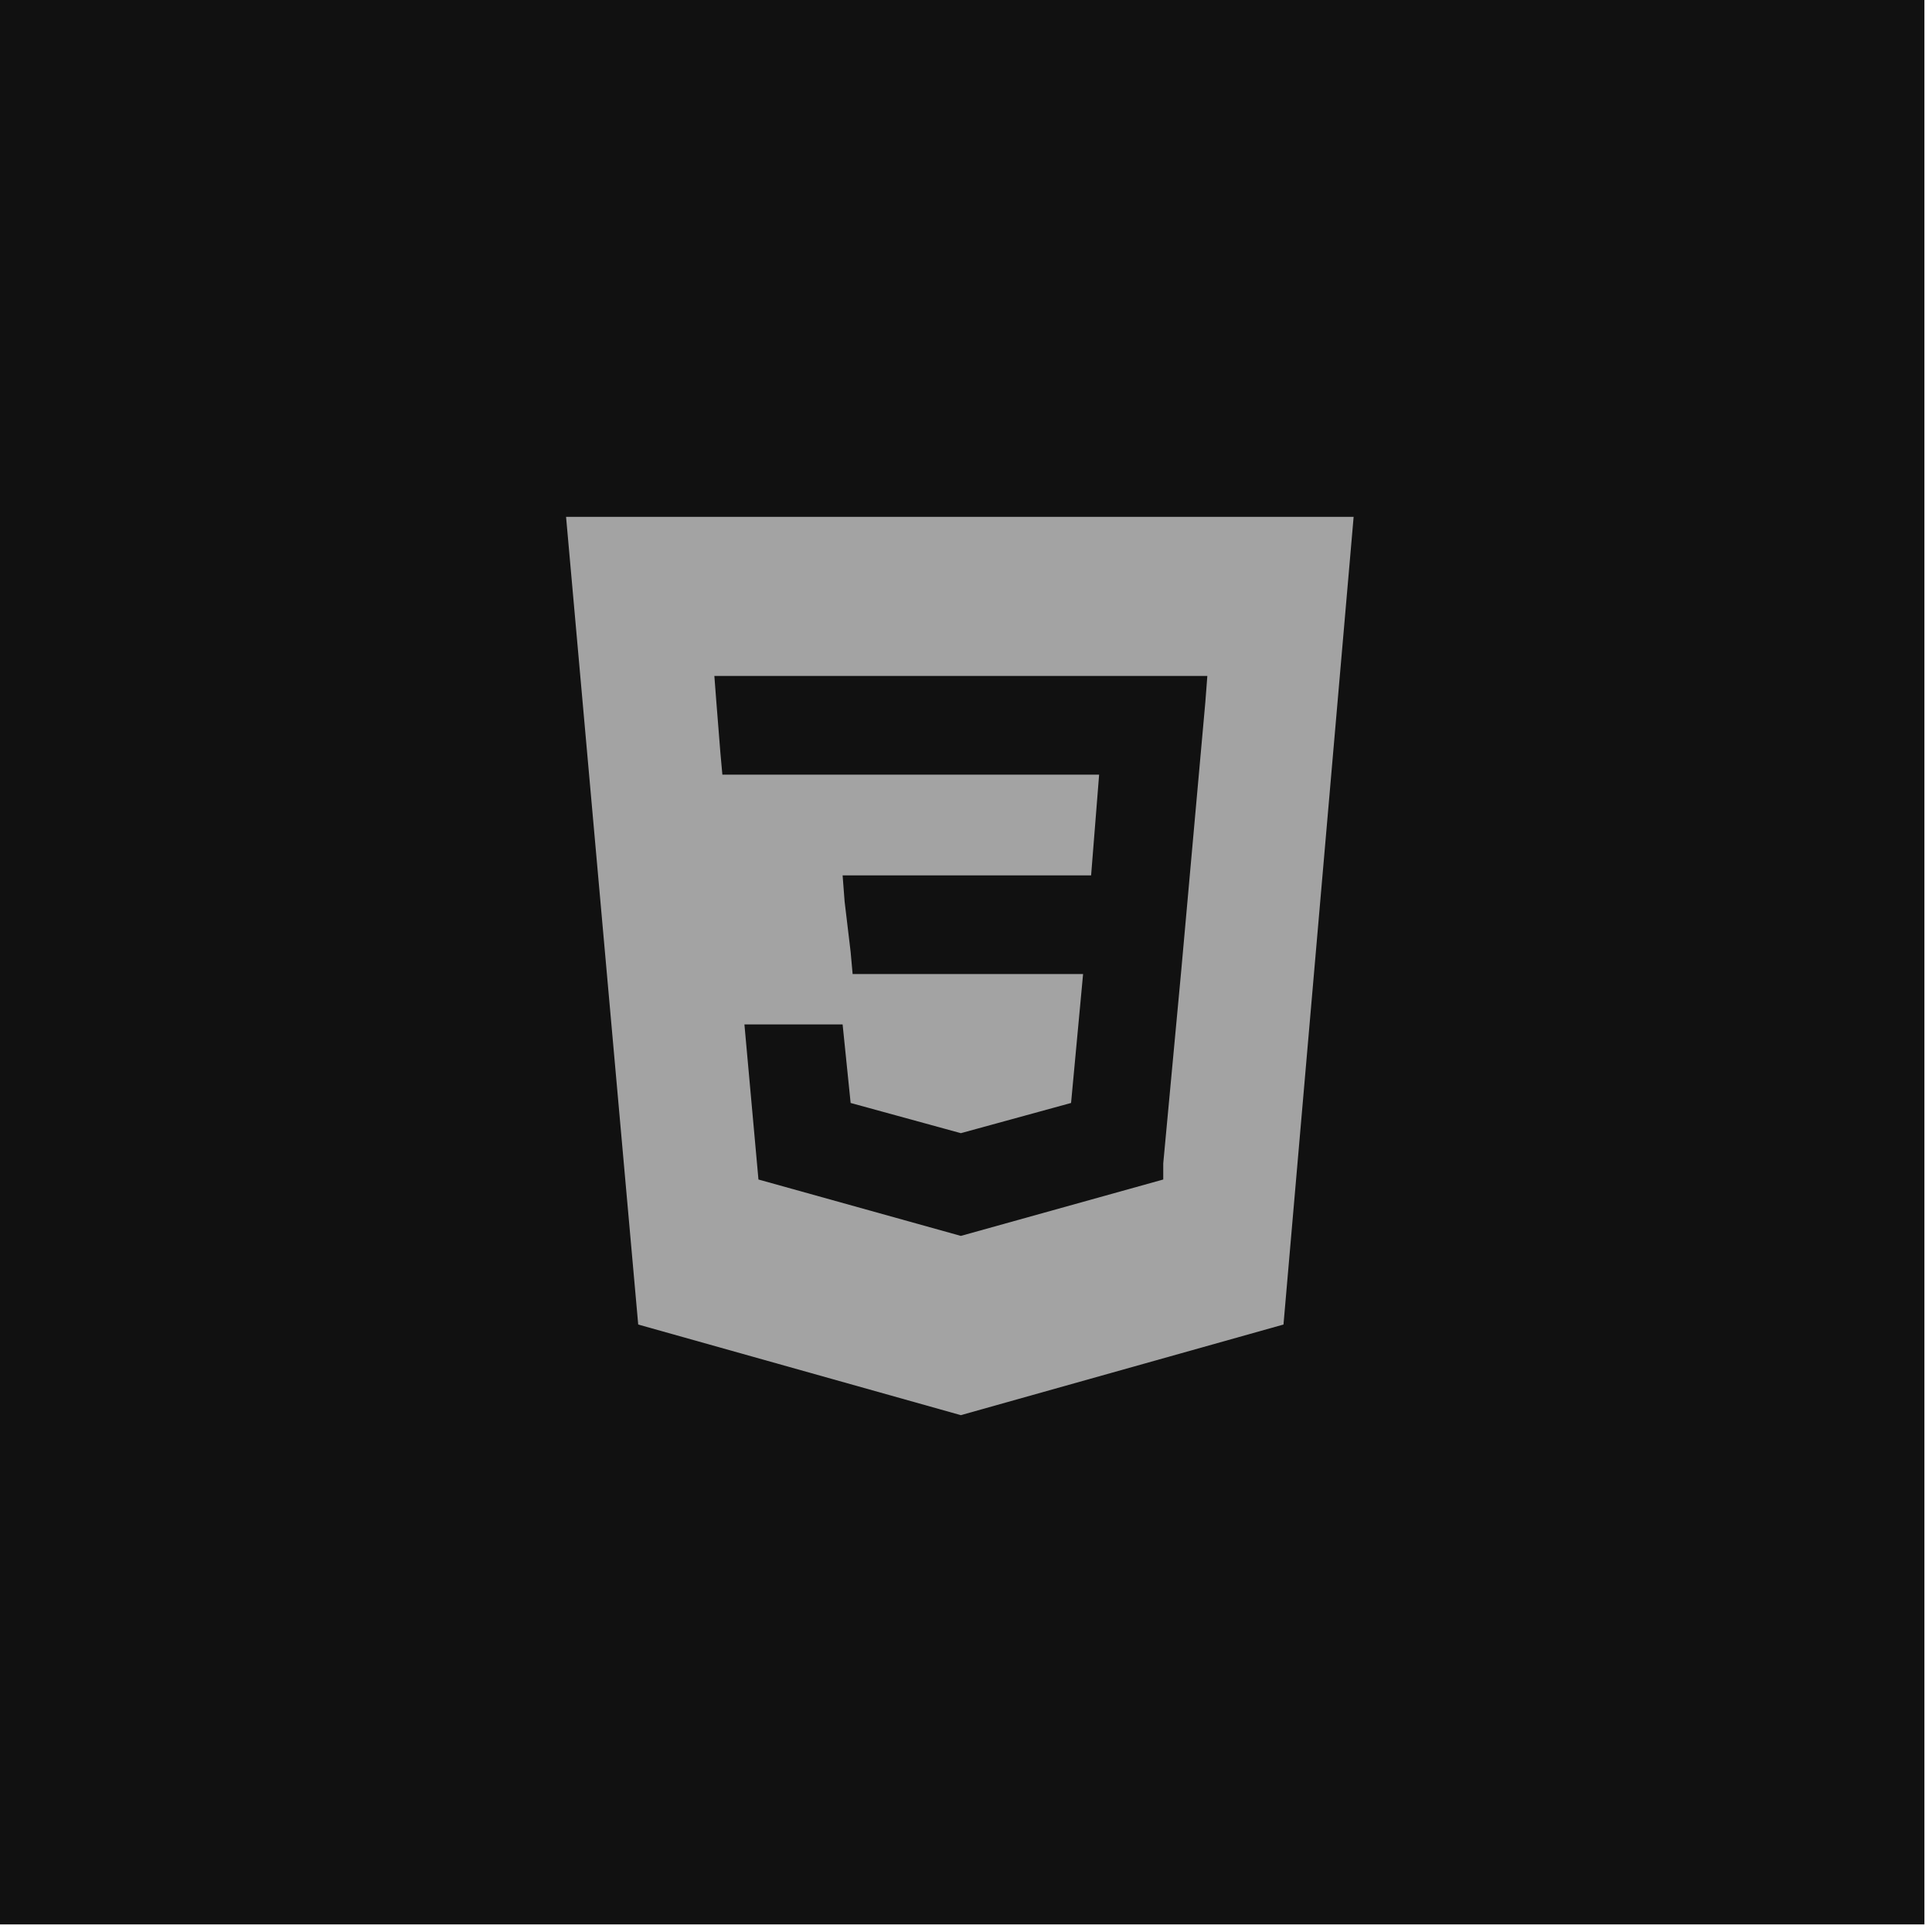
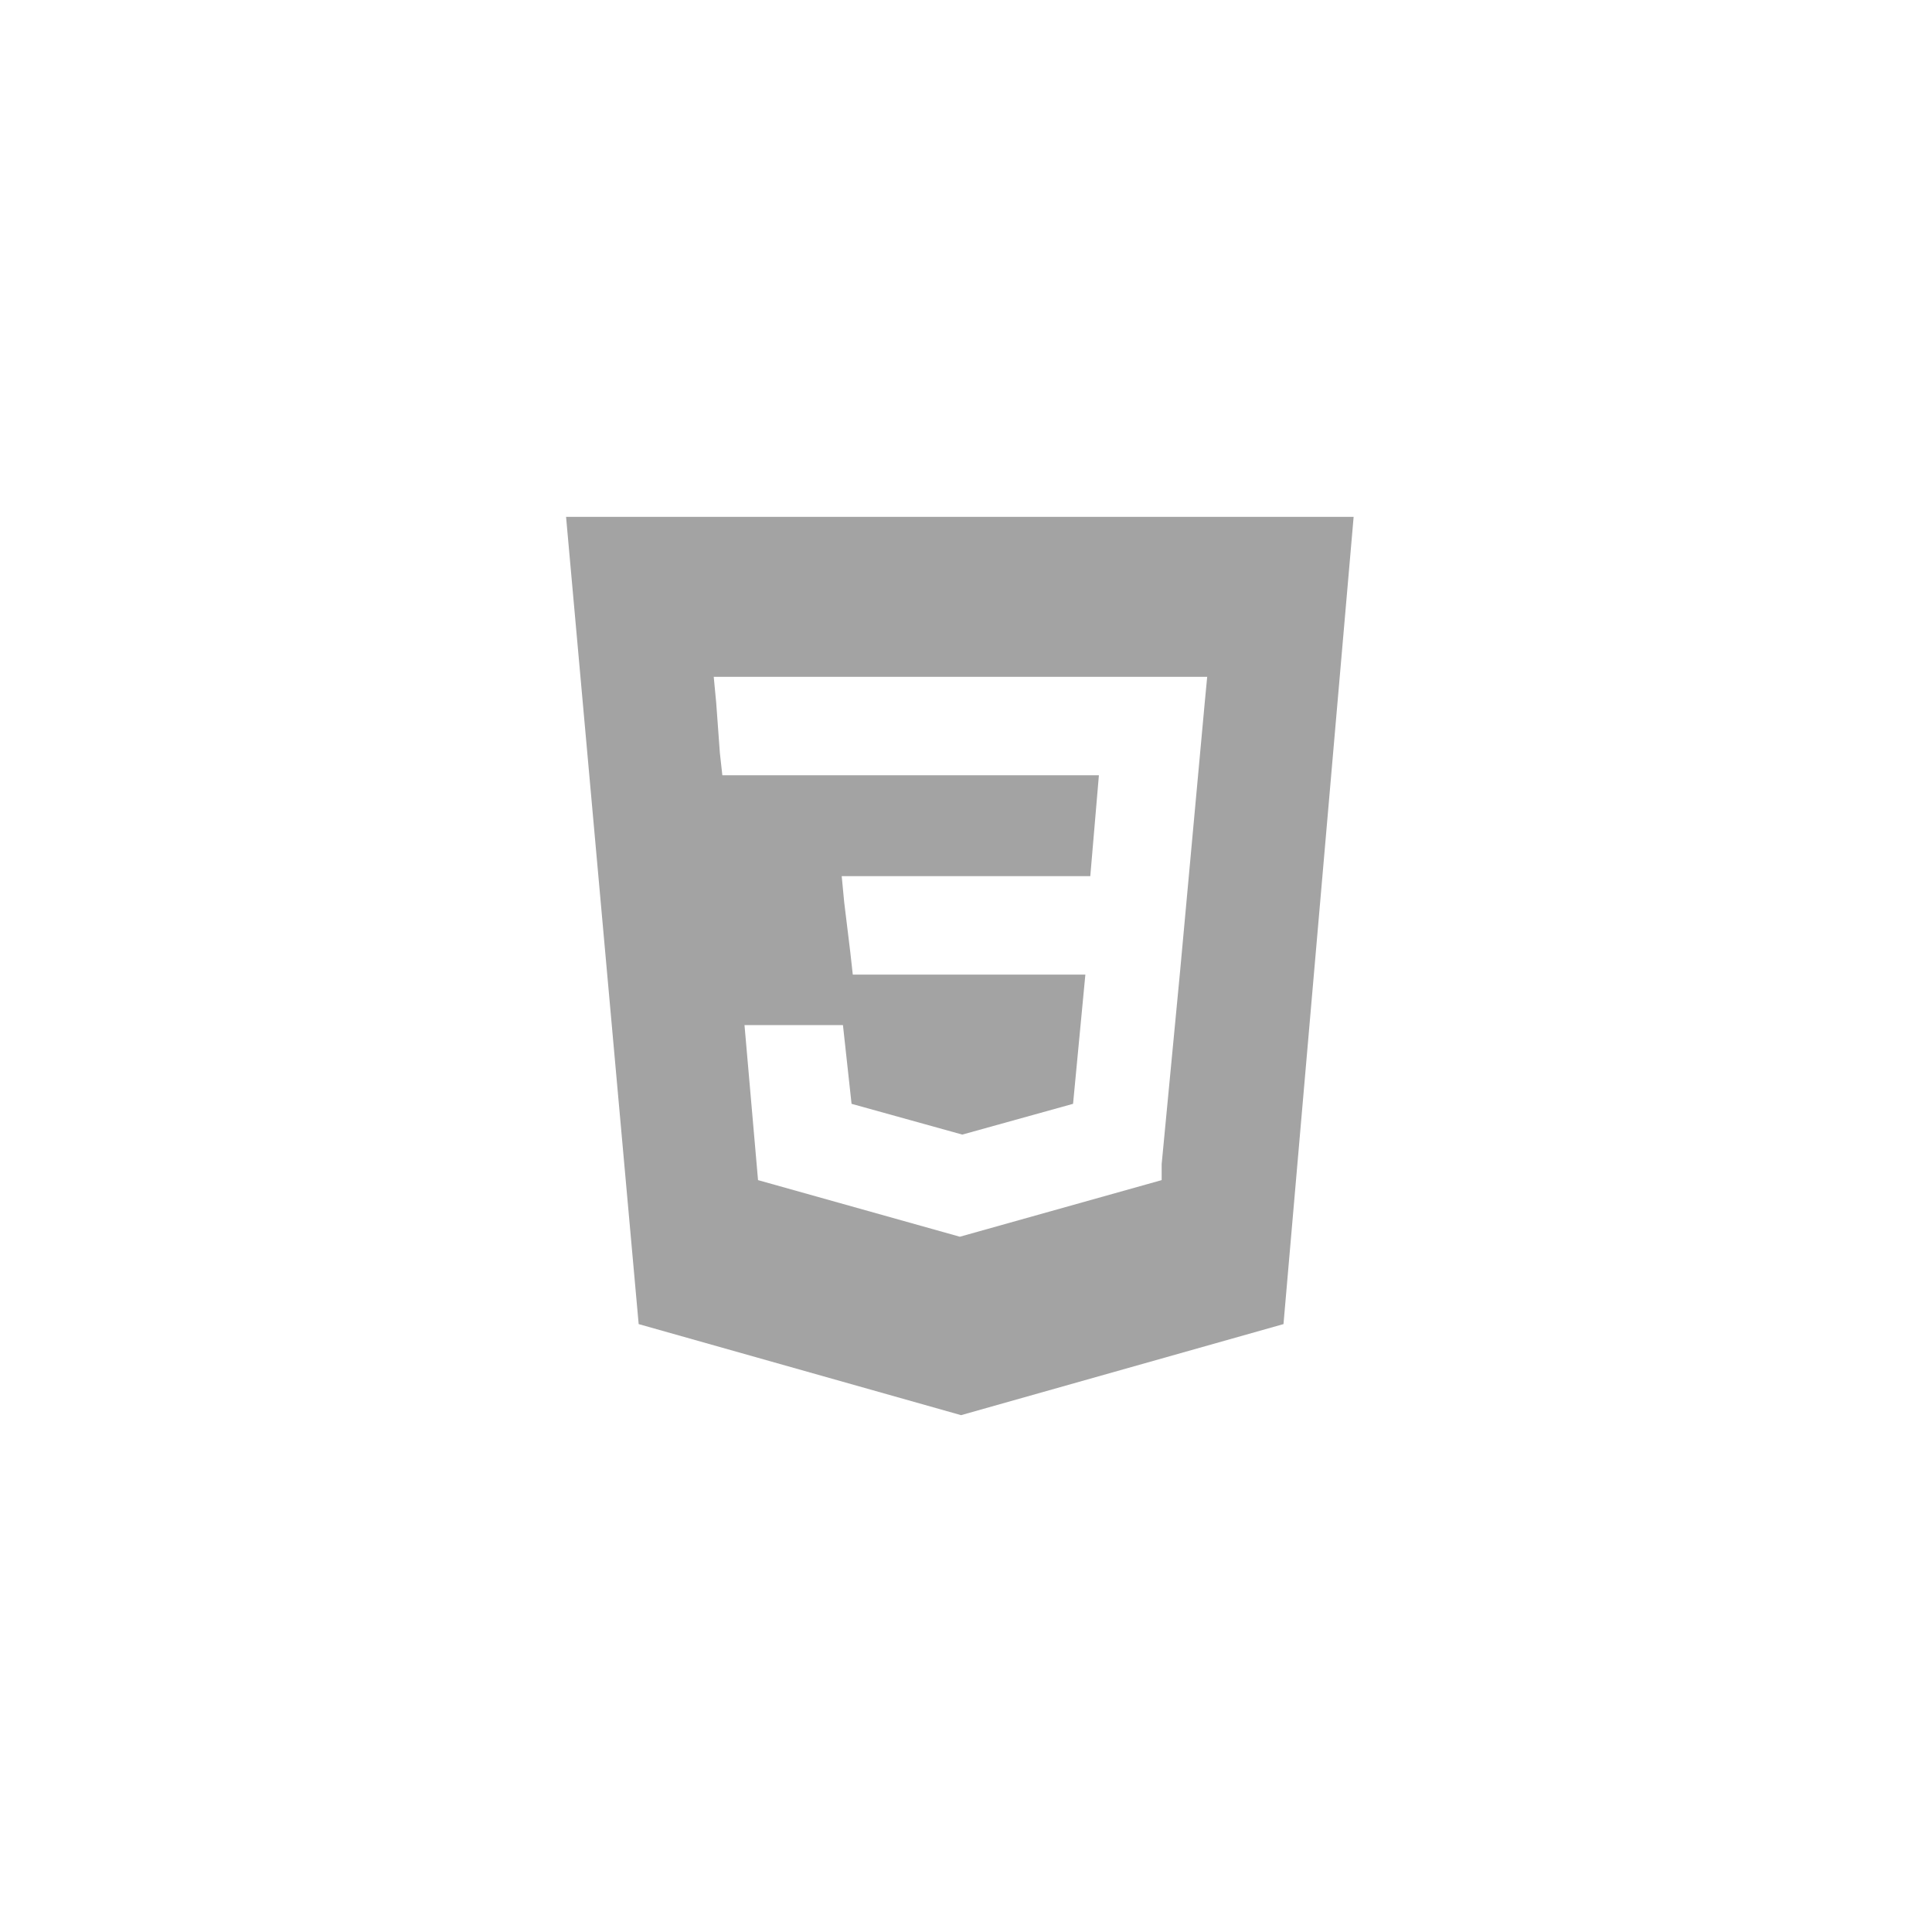
- <svg xmlns="http://www.w3.org/2000/svg" width="157" height="157" viewBox="0 0 157 157" fill="none">
-   <path d="M0 0H156.383V156.383H0V0Z" fill="#111111" />
-   <path d="M46 42L51.863 107.635L78.081 115L104.3 107.635L110 42H46ZM97.949 57.058L95.995 78.827L94.529 94.54V95.85L78.081 100.433L61.634 95.85L60.494 83.247H68.473L69.125 89.63L78.081 92.085L87.038 89.63L88.015 79.155H69.287L69.125 77.354L68.636 73.262L68.473 71.135H88.667L89.318 62.951H58.702L58.539 61.15L58.214 57.058L58.051 54.931H98.112L97.949 57.058Z" fill="#A3A3A3" />
+ <svg xmlns="http://www.w3.org/2000/svg" version="1.1" id="Camada_1" x="0px" y="0px" viewBox="0 0 157 157" style="enable-background:new 0 0 157 157;" xml:space="preserve">
+   <style type="text/css">
+ 	.st0{fill:#A3A3A3;}
+ </style>
+   <path class="st0" d="M46,42l5.9,65.6l26.2,7.4l26.2-7.4L110,42H46z M97.9,57.1l-2,21.8l-1.5,15.7v1.3l-16.4,4.6l-16.4-4.6l-1.1-12.6  h8l0.7,6.4l9,2.5l9-2.5l1-10.5H69.3l-0.2-1.8l-0.5-4.1l-0.2-2.1h20.2l0.7-8.2H58.7l-0.2-1.8l-0.3-4.1l-0.2-2.1h40.1L97.9,57.1z" />
</svg>
